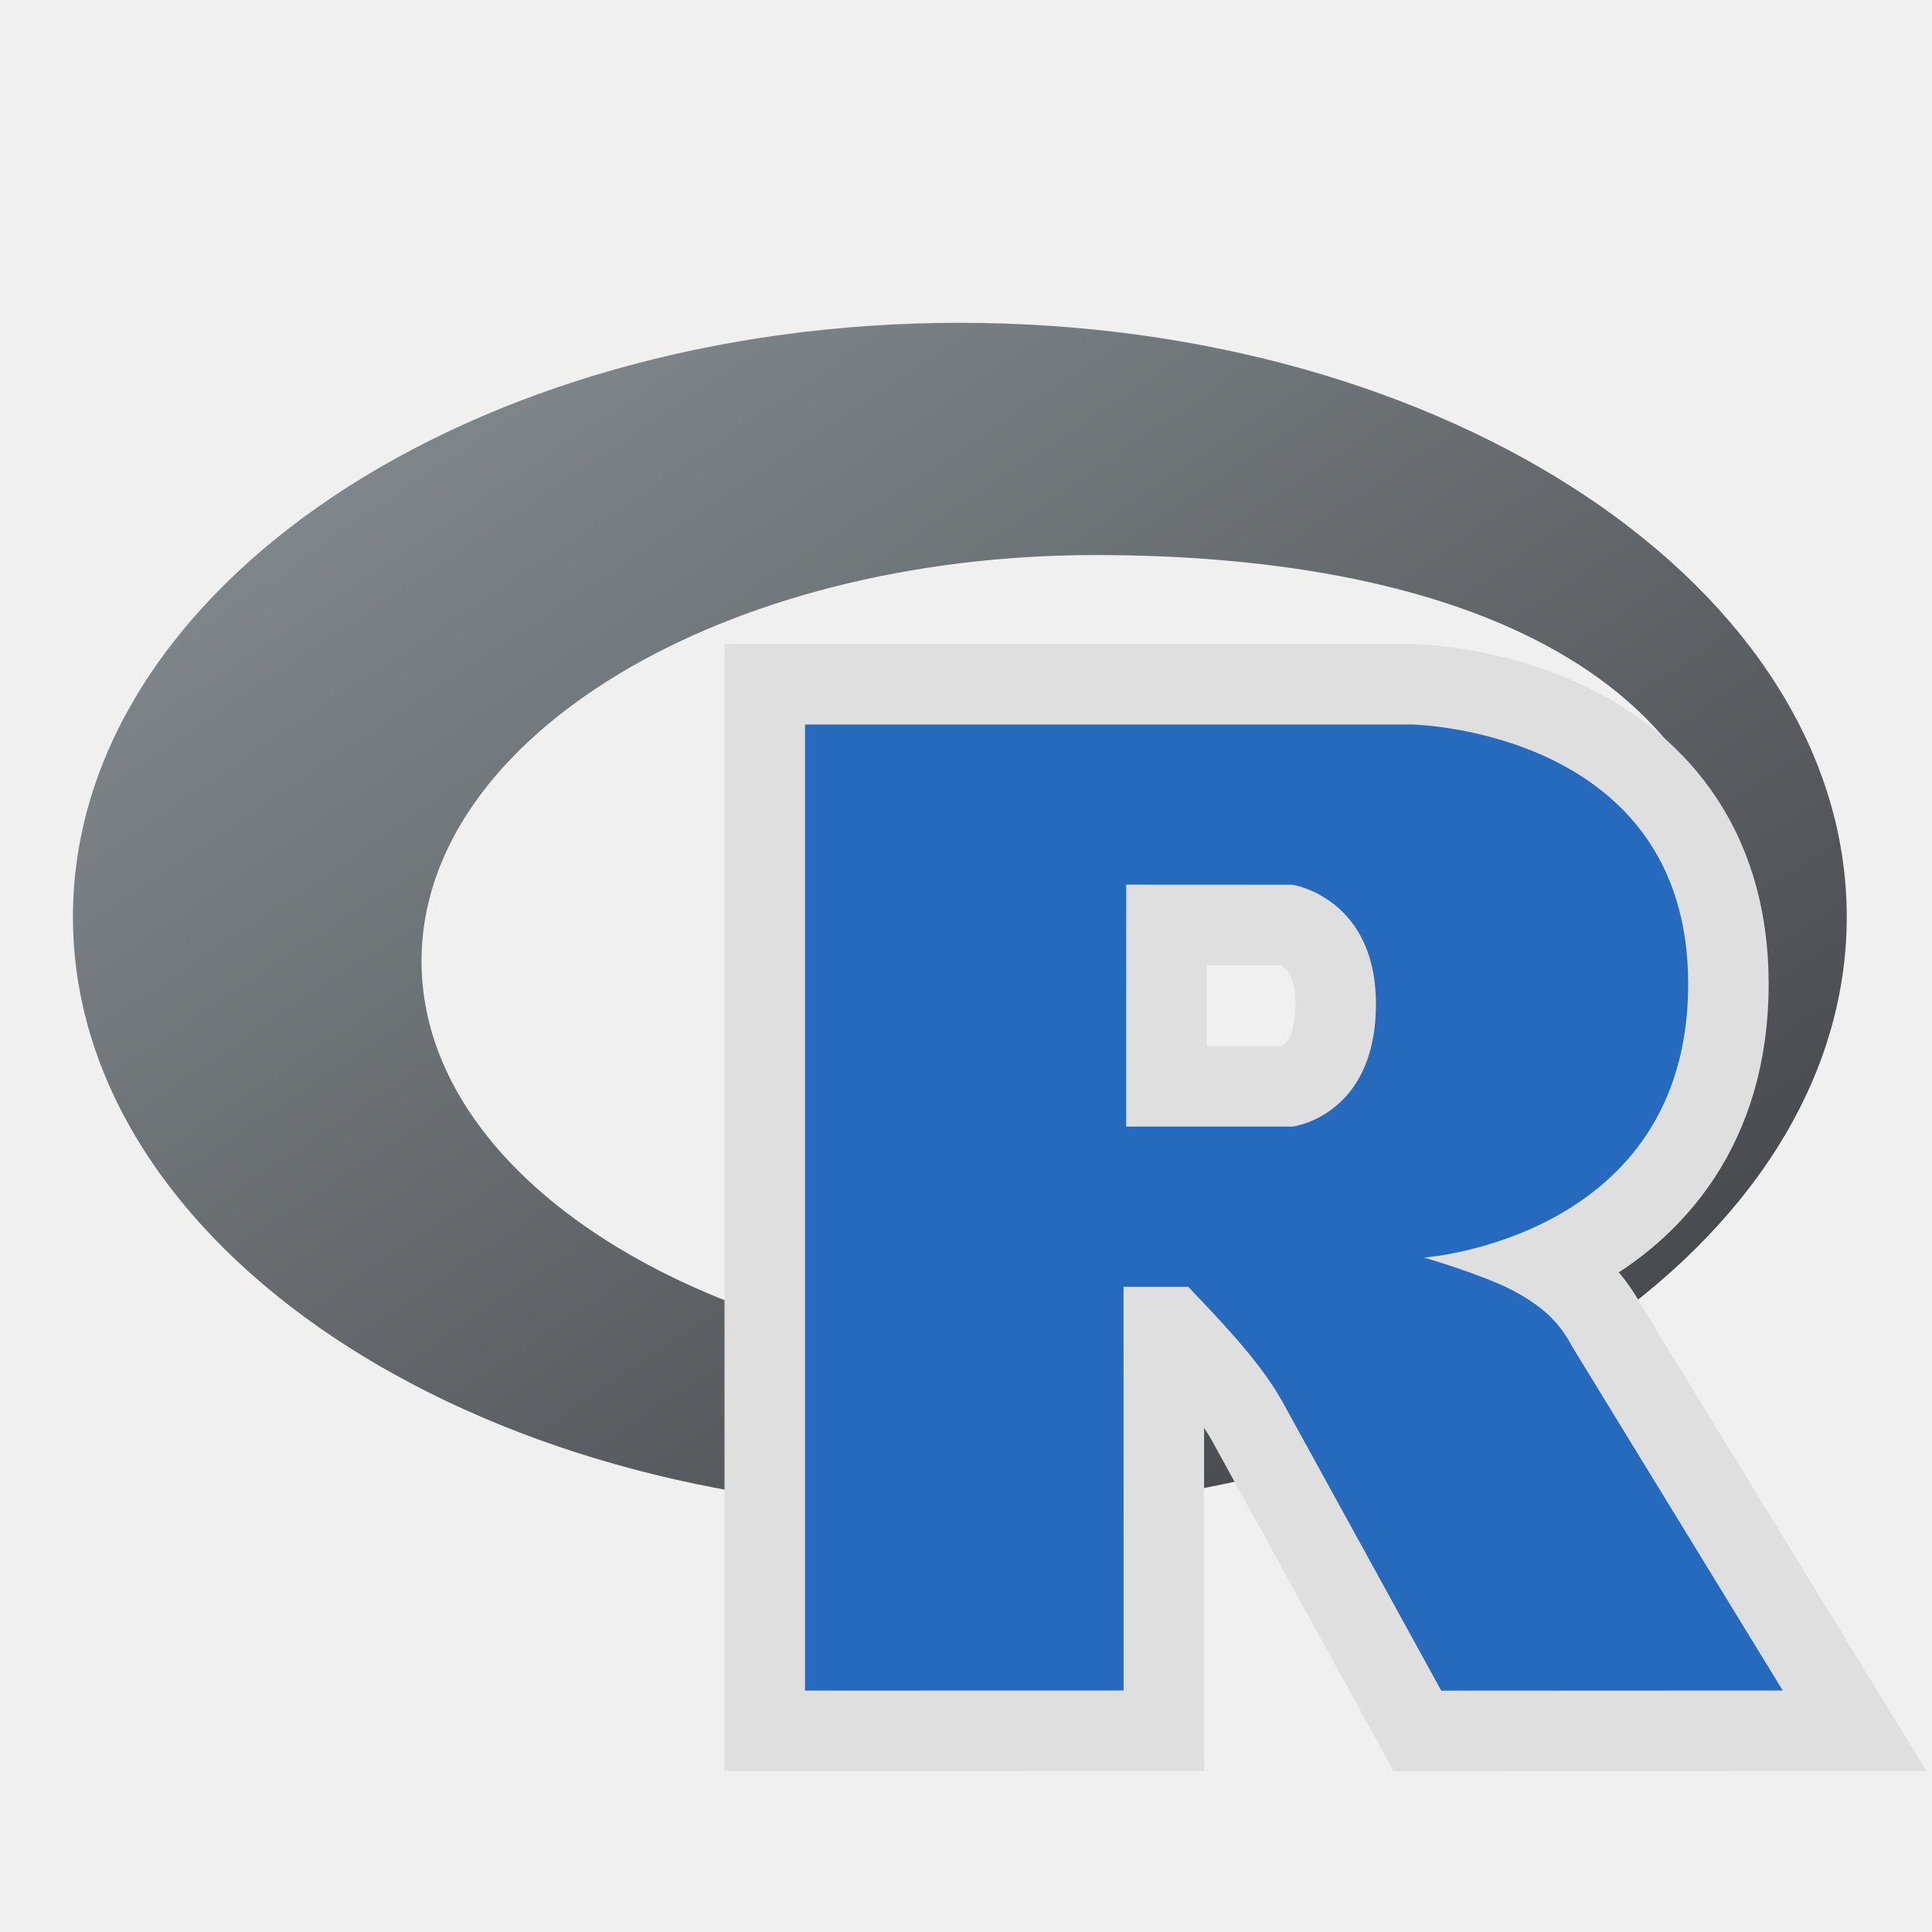
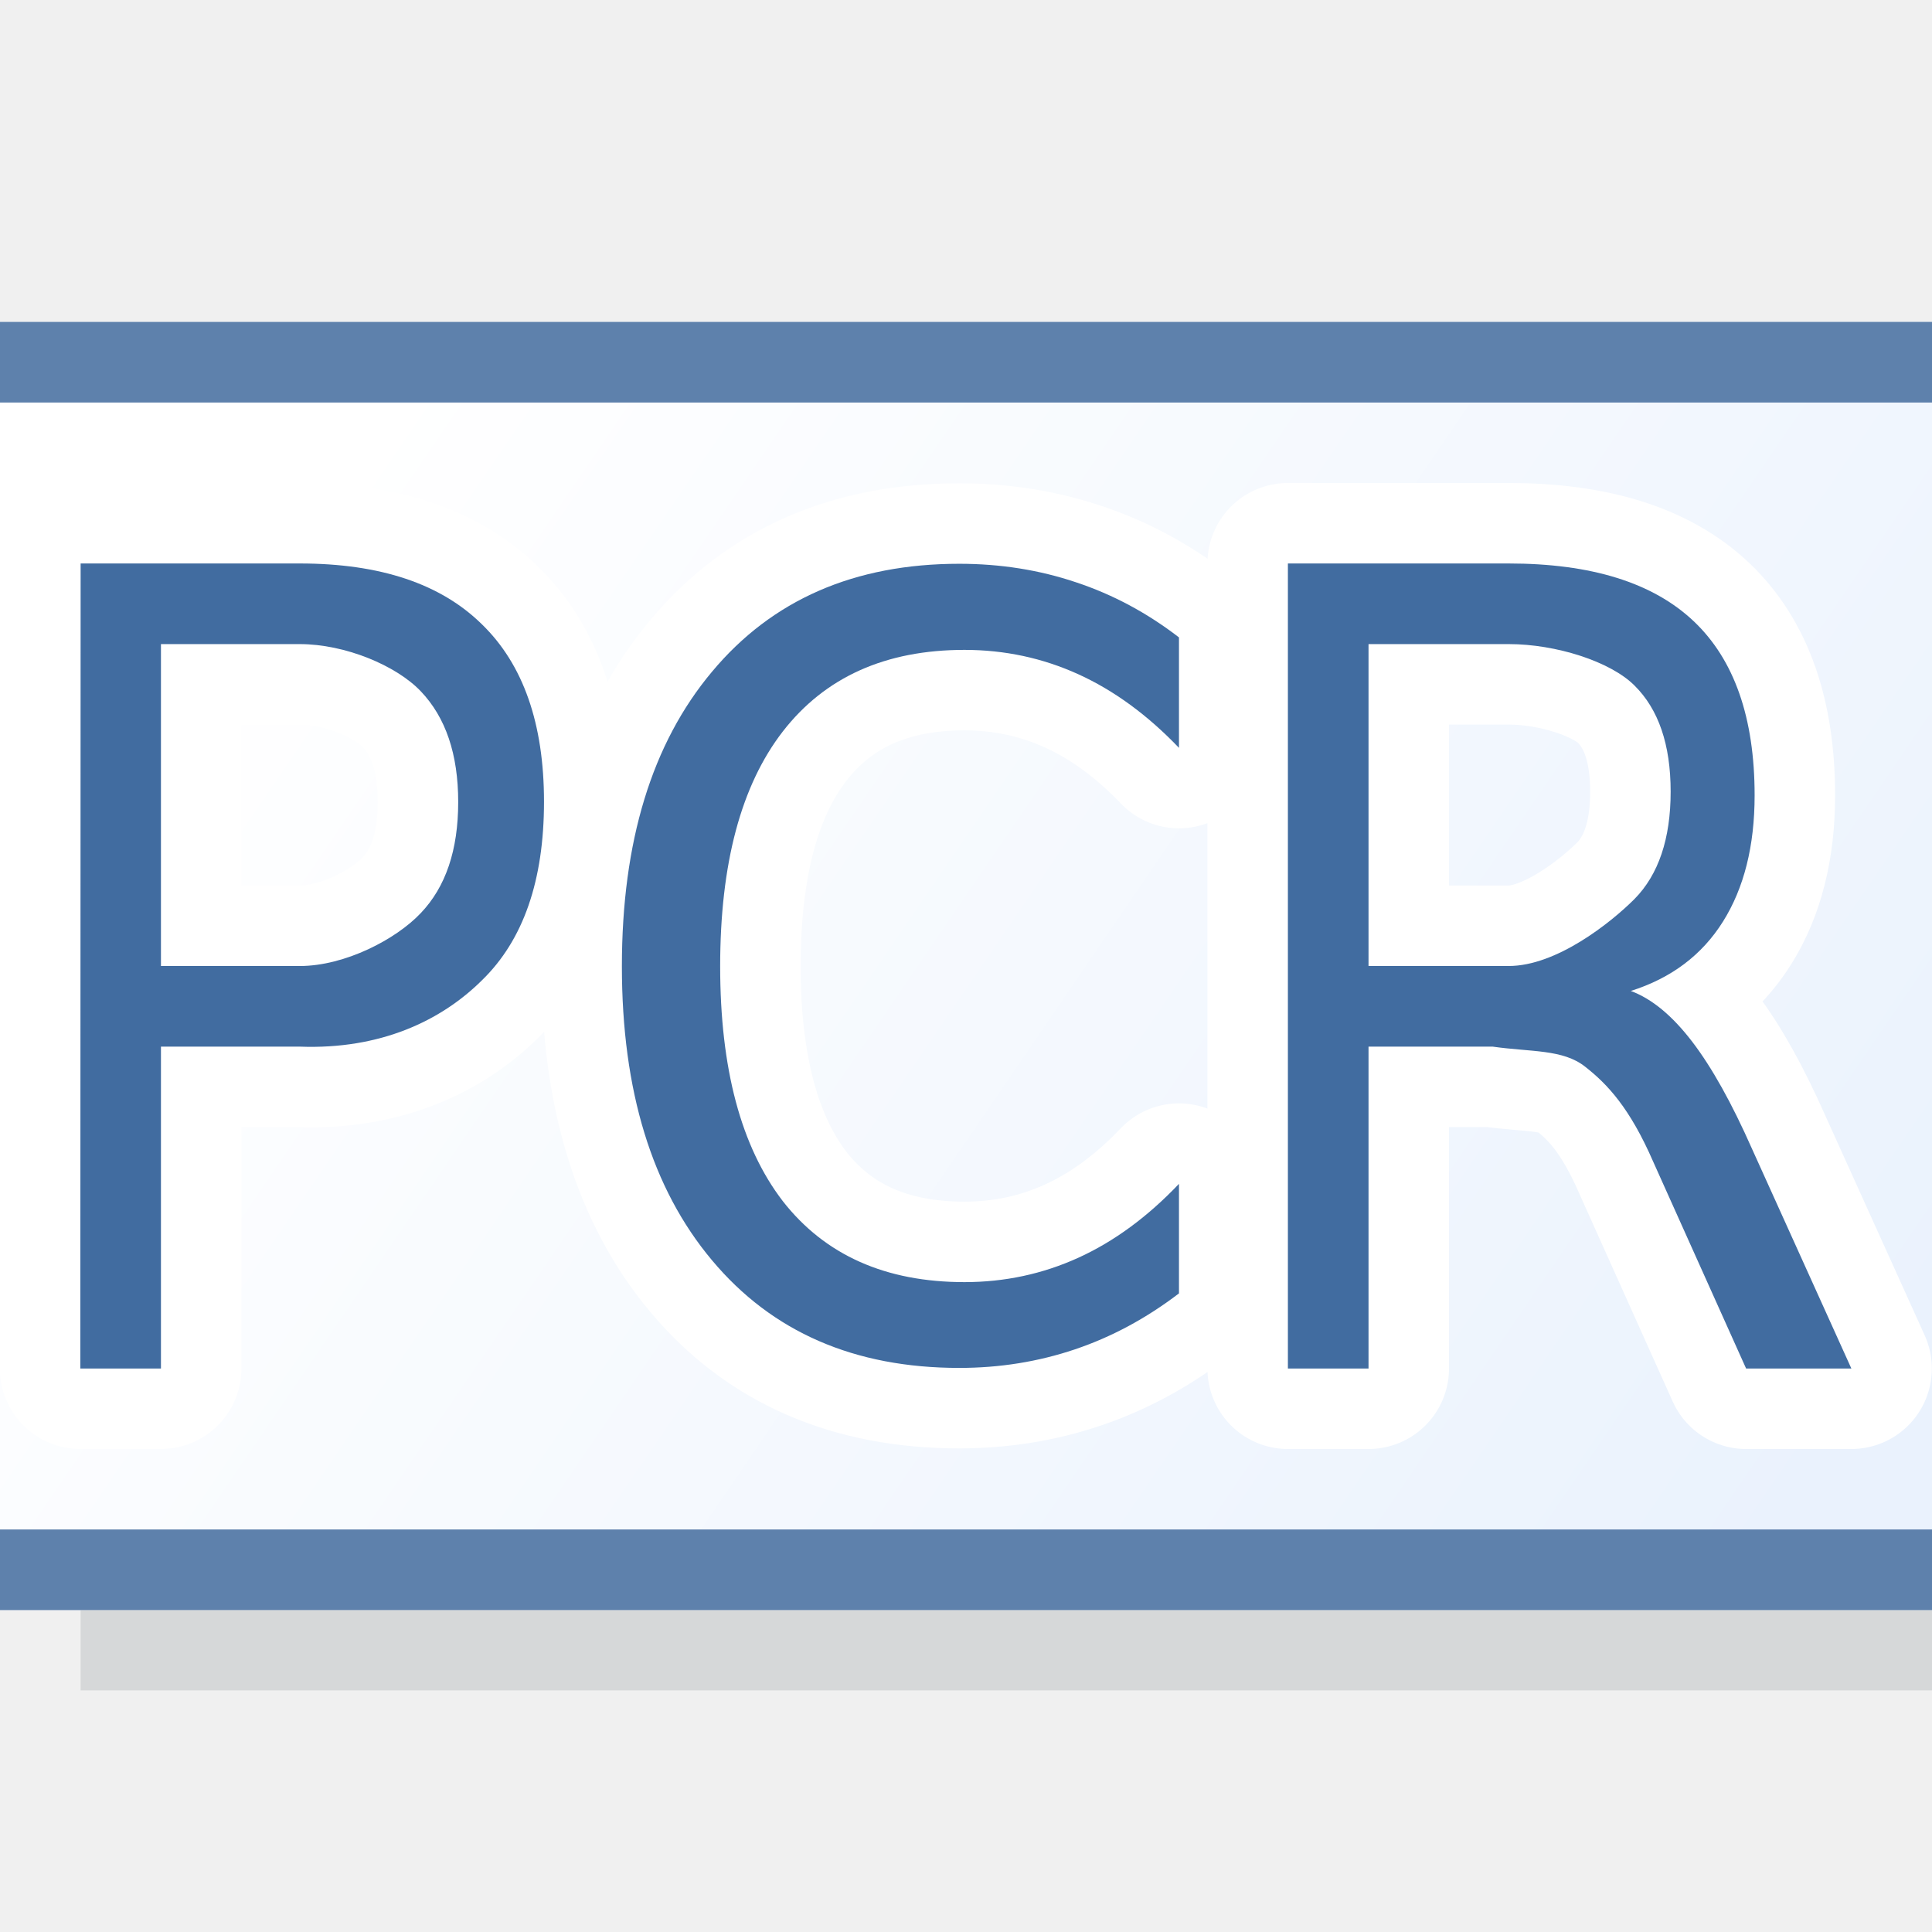
- <svg xmlns="http://www.w3.org/2000/svg" preserveAspectRatio="xMidYMid" width="24" height="24">
+ <svg xmlns="http://www.w3.org/2000/svg" xmlns:xlink="http://www.w3.org/1999/xlink" width="24" height="24" viewBox="0 0 6.35 6.35">
  <defs>
-     <linearGradient id="a" x1=".741" x2="590.863" y1="3.666" y2="593.787" gradientUnits="userSpaceOnUse" gradientTransform="matrix(.03734 0 0 .025 .878 3.918)">
-       <stop offset="0" stop-color="#8a9295" />
-       <stop offset="1" stop-color="#3e3e42" />
+     <linearGradient id="a">
+       <stop offset="0" stop-color="#fff" />
+       <stop offset="1" stop-color="#eaf2fd" />
    </linearGradient>
+     <linearGradient xlink:href="#a" id="b" x1="1.177" y1="1.434" x2="6.059" y2="4.768" gradientUnits="userSpaceOnUse" />
  </defs>
-   <path d="M11.923 18.767C5.84 18.767.906 15.464.906 11.39c0-4.076 4.933-7.38 11.017-7.38 6.085 0 11.018 3.304 11.018 7.38 0 4.075-4.933 7.378-11.018 7.378zM13.61 6.895c-4.625 0-8.374 2.258-8.374 5.044 0 2.786 3.749 5.045 8.374 5.045s8.038-1.544 8.038-5.045c0-3.5-3.413-5.044-8.038-5.044z" fill="url(#a)" fill-rule="evenodd" />
-   <path d="M17.69 15.622s.667.194 1.054.384c.134.066.366.197.534.37.164.168.244.339.244.339L22.146 21l-4.242.002-1.983-3.607c-.299-.529-.847-1.075-1.16-1.41h-.804L13.958 21 10 21.001V9h7.538s3.433.06 3.433 3.223-3.28 3.399-3.28 3.399zm-1.632-4.632l-2.068-.001-.001 3.006h2.069s1.016-.128 1.034-1.484c.02-1.357-1.034-1.52-1.034-1.52z" fill="none" stroke-width="2" stroke="#dfdfdf" />
-   <path d="M17.69 15.622s.667.194 1.054.384c.134.066.366.197.534.37.164.168.244.339.244.339L22.146 21l-4.242.002-1.983-3.607c-.299-.529-.847-1.075-1.16-1.41h-.804L13.958 21 10 21.001V9h7.538s3.433.06 3.433 3.223-3.28 3.399-3.28 3.399zm-1.632-4.632l-2.068-.001-.001 3.006h2.069s1.016-.128 1.034-1.484c.02-1.357-1.034-1.52-1.034-1.52z" fill="#266abe" fill-rule="evenodd" />
+   <path fill="url(#b)" d="M0 1.058H6.35V5.292H0z" />
+   <path fill="none" d="M0 .864H33.867V34.731H0z" />
+   <path fill="#5e81ac" d="M0 1.058H6.35V1.323H0z" />
+   <path d="M 0.529,2.117 V 3.175 l 0.456,6.2e-5 C 1.134,3.175 1.302,3.087 1.383,3.001 c 0.082,-0.086 0.123,-0.207 0.123,-0.365 0,-0.157 -0.041,-0.278 -0.123,-0.364 C 1.302,2.187 1.134,2.117 0.985,2.117 Z M 0.265,1.852 h 0.72 c 0.265,0 0.464,0.067 0.599,0.2 0.136,0.132 0.204,0.327 0.204,0.583 0,0.259 -0.068,0.455 -0.204,0.587 C 1.45,3.355 1.25,3.45 0.985,3.44 l -0.456,-6.2e-5 v 1.058 l -0.265,6.21e-5 z" style="line-height:1.25;-inkscape-font-specification:'DejaVu Sans Semi-Condensed';white-space:pre" font-stretch="semi-condensed" font-size="12.75px" font-family="DejaVu Sans" fill="#5e81ac" stroke-width=".529" stroke="#fff" stroke-linejoin="round" stroke-linecap="round" />
+   <path d="M 0.529,2.117 V 3.175 l 0.456,6.2e-5 c 0.149,2.02e-5 0.317,-0.088 0.398,-0.174 0.082,-0.086 0.123,-0.207 0.123,-0.365 0,-0.157 -0.041,-0.278 -0.123,-0.364 C 1.302,2.187 1.134,2.117 0.985,2.117 Z M 0.265,1.852 h 0.72 c 0.265,0 0.464,0.067 0.599,0.2 0.136,0.132 0.204,0.327 0.204,0.583 0,0.259 -0.068,0.455 -0.204,0.587 C 1.45,3.355 1.25,3.45 0.985,3.44 l -0.456,-6.2e-5 v 1.058 l -0.265,6.21e-5 z" style="line-height:1.25;-inkscape-font-specification:'DejaVu Sans Semi-Condensed';white-space:pre" font-stretch="semi-condensed" font-size="12.75px" font-family="DejaVu Sans" fill="#416ca0" />
+   <path d="M 3.875,2.095 V 2.458 Q 3.72,2.296 3.544,2.216 3.368,2.136 3.17,2.136 q -0.389,0 -0.597,0.268 -0.206,0.266 -0.206,0.772 0,0.504 0.206,0.772 0.208,0.266 0.597,0.266 0.198,0 0.374,-0.08 0.176,-0.08 0.331,-0.243 v 0.36 q -0.161,0.123 -0.342,0.184 -0.181,0.061 -0.38,0.061 -0.517,0 -0.813,-0.354 Q 2.044,3.789 2.044,3.176 q 0,-0.615 0.296,-0.968 0.296,-0.355 0.813,-0.355 0.203,0 0.384,0.061 0.181,0.06 0.338,0.181 z" style="line-height:1.25;-inkscape-font-specification:'DejaVu Sans Semi-Condensed';white-space:pre" font-stretch="semi-condensed" font-size="12.75px" font-family="DejaVu Sans" fill="#fff" stroke-width=".529" stroke="#fff" stroke-linecap="round" stroke-linejoin="round" />
+   <path d="M 3.875,2.095 V 2.458 Q 3.72,2.296 3.544,2.216 3.368,2.136 3.17,2.136 q -0.389,0 -0.597,0.268 -0.206,0.266 -0.206,0.772 0,0.504 0.206,0.772 0.208,0.266 0.597,0.266 0.198,0 0.374,-0.08 0.176,-0.08 0.331,-0.243 v 0.36 q -0.161,0.123 -0.342,0.184 -0.181,0.061 -0.38,0.061 -0.517,0 -0.813,-0.354 Q 2.044,3.789 2.044,3.176 q 0,-0.615 0.296,-0.968 0.296,-0.355 0.813,-0.355 0.203,0 0.384,0.061 0.181,0.06 0.338,0.181 z" style="line-height:1.25;-inkscape-font-specification:'DejaVu Sans Semi-Condensed';white-space:pre" font-stretch="semi-condensed" font-size="12.75px" font-family="DejaVu Sans" fill="#416ca0" />
+   <path d="m 5.36,3.257 c 0.07,0.026 0.137,0.082 0.202,0.167 0.065,0.085 0.13,0.202 0.196,0.351 L 6.085,4.498 H 5.739 L 5.434,3.819 C 5.357,3.642 5.284,3.564 5.21,3.506 5.137,3.448 5.032,3.458 4.906,3.44 l -0.408,1.83e-5 V 4.498 L 4.233,4.498 V 1.852 h 0.725 c 0.272,0 0.475,0.063 0.609,0.19 0.133,0.126 0.2,0.317 0.2,0.572 0,0.167 -0.035,0.305 -0.104,0.415 C 5.594,3.139 5.493,3.215 5.36,3.257 Z M 4.498,2.117 v 1.058 l 0.461,-1.83e-5 c 0.156,-6.1e-6 0.334,-0.141 0.413,-0.22 0.079,-0.08 0.119,-0.198 0.119,-0.353 0,-0.155 -0.04,-0.271 -0.119,-0.349 C 5.293,2.174 5.114,2.117 4.959,2.117 Z" style="line-height:1.25;-inkscape-font-specification:'DejaVu Sans Semi-Condensed';white-space:pre" font-stretch="semi-condensed" font-size="12.75px" font-family="DejaVu Sans" fill="#fff" stroke-width=".529" stroke="#fff" stroke-linecap="round" stroke-linejoin="round" />
+   <path d="m 5.36,3.257 c 0.07,0.026 0.137,0.082 0.202,0.167 0.065,0.085 0.13,0.202 0.196,0.351 L 6.085,4.498 H 5.739 L 5.434,3.819 C 5.357,3.642 5.284,3.564 5.21,3.506 5.137,3.448 5.032,3.458 4.906,3.44 l -0.408,1.83e-5 V 4.498 L 4.233,4.498 V 1.852 h 0.725 c 0.272,0 0.475,0.063 0.609,0.19 0.133,0.126 0.2,0.317 0.2,0.572 0,0.167 -0.035,0.305 -0.104,0.415 C 5.594,3.139 5.493,3.215 5.36,3.257 Z M 4.498,2.117 v 1.058 l 0.461,-1.83e-5 c 0.156,-6.1e-6 0.334,-0.141 0.413,-0.22 0.079,-0.08 0.119,-0.198 0.119,-0.353 0,-0.155 -0.04,-0.271 -0.119,-0.349 C 5.293,2.174 5.114,2.117 4.959,2.117 Z" style="line-height:1.25;-inkscape-font-specification:'DejaVu Sans Semi-Condensed';white-space:pre" font-stretch="semi-condensed" font-size="12.75px" font-family="DejaVu Sans" fill="#416ca0" />
+   <path fill="#5e81ac" d="M0 5.027H6.35V5.292H0z" />
+   <path fill="#767c83" fill-opacity=".21" d="M.265 5.292H6.35V5.556H.265z" />
</svg>
